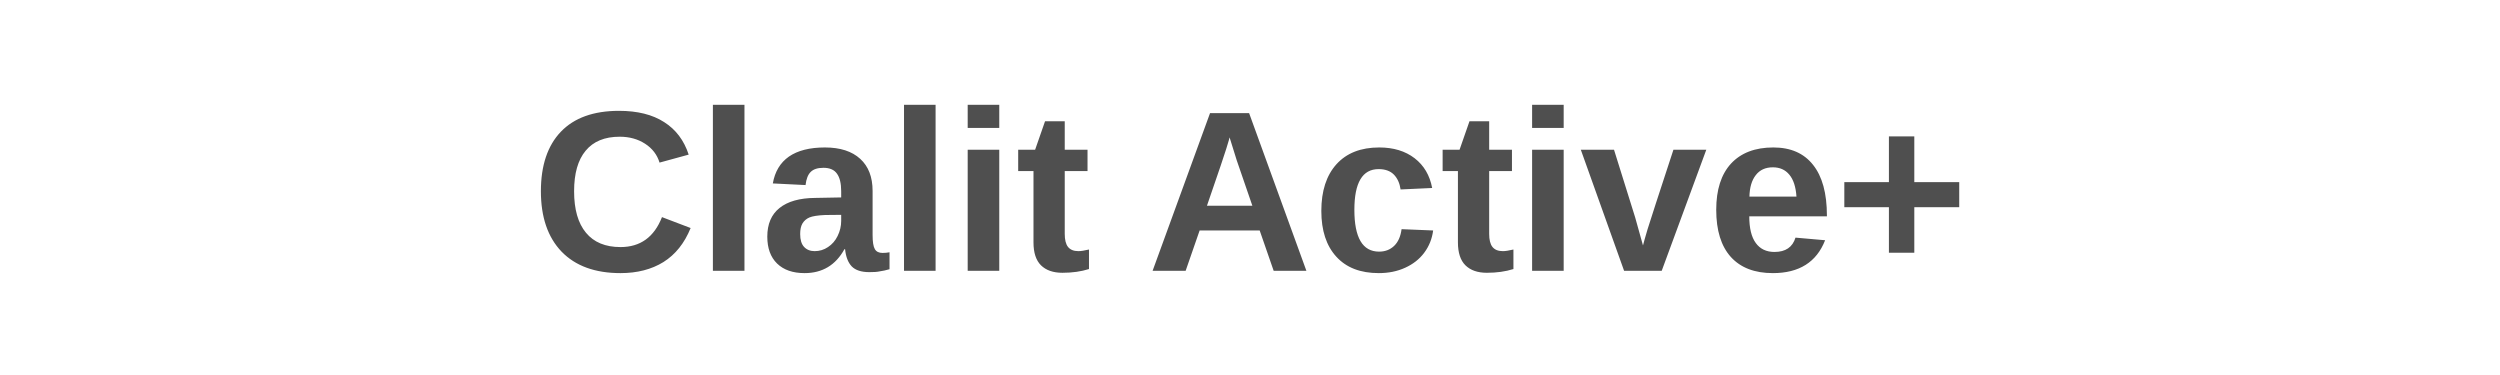
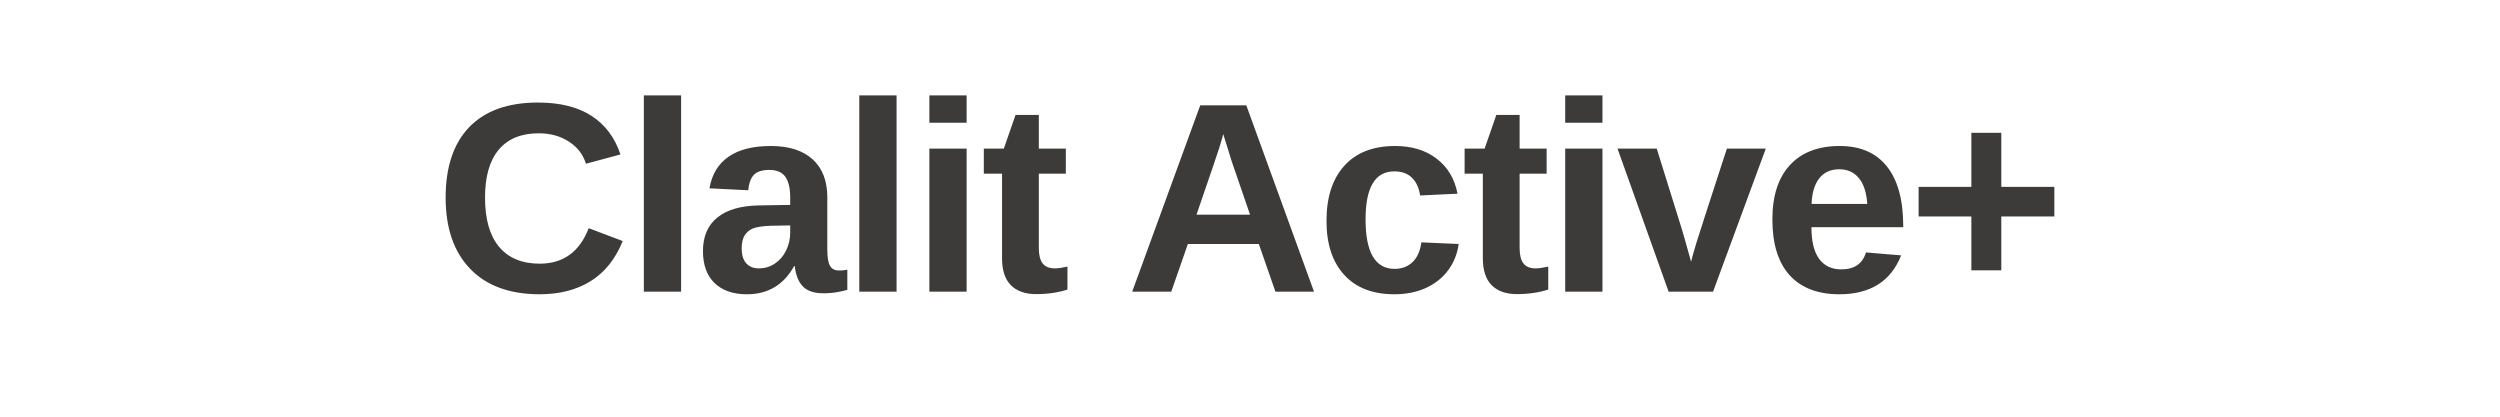
- <svg xmlns="http://www.w3.org/2000/svg" width="240" height="36" viewBox="0 0 240 36">
-   <text x="120" y="26" text-anchor="middle" font-family="Assistant, Arial, sans-serif" font-size="22" font-weight="600" fill="#4f4f4f">Clalit Active+</text>
+ <svg xmlns="http://www.w3.org/2000/svg" width="240" height="40" viewBox="0 0 240 40" role="img" aria-label="Clalit Active+">
+   <text x="120" y="28" text-anchor="middle" font-family="Assistant, Arial, Helvetica, sans-serif" font-size="26" font-weight="700" letter-spacing="-0.5" fill="#3d3b39">Clalit Active+</text>
</svg>
